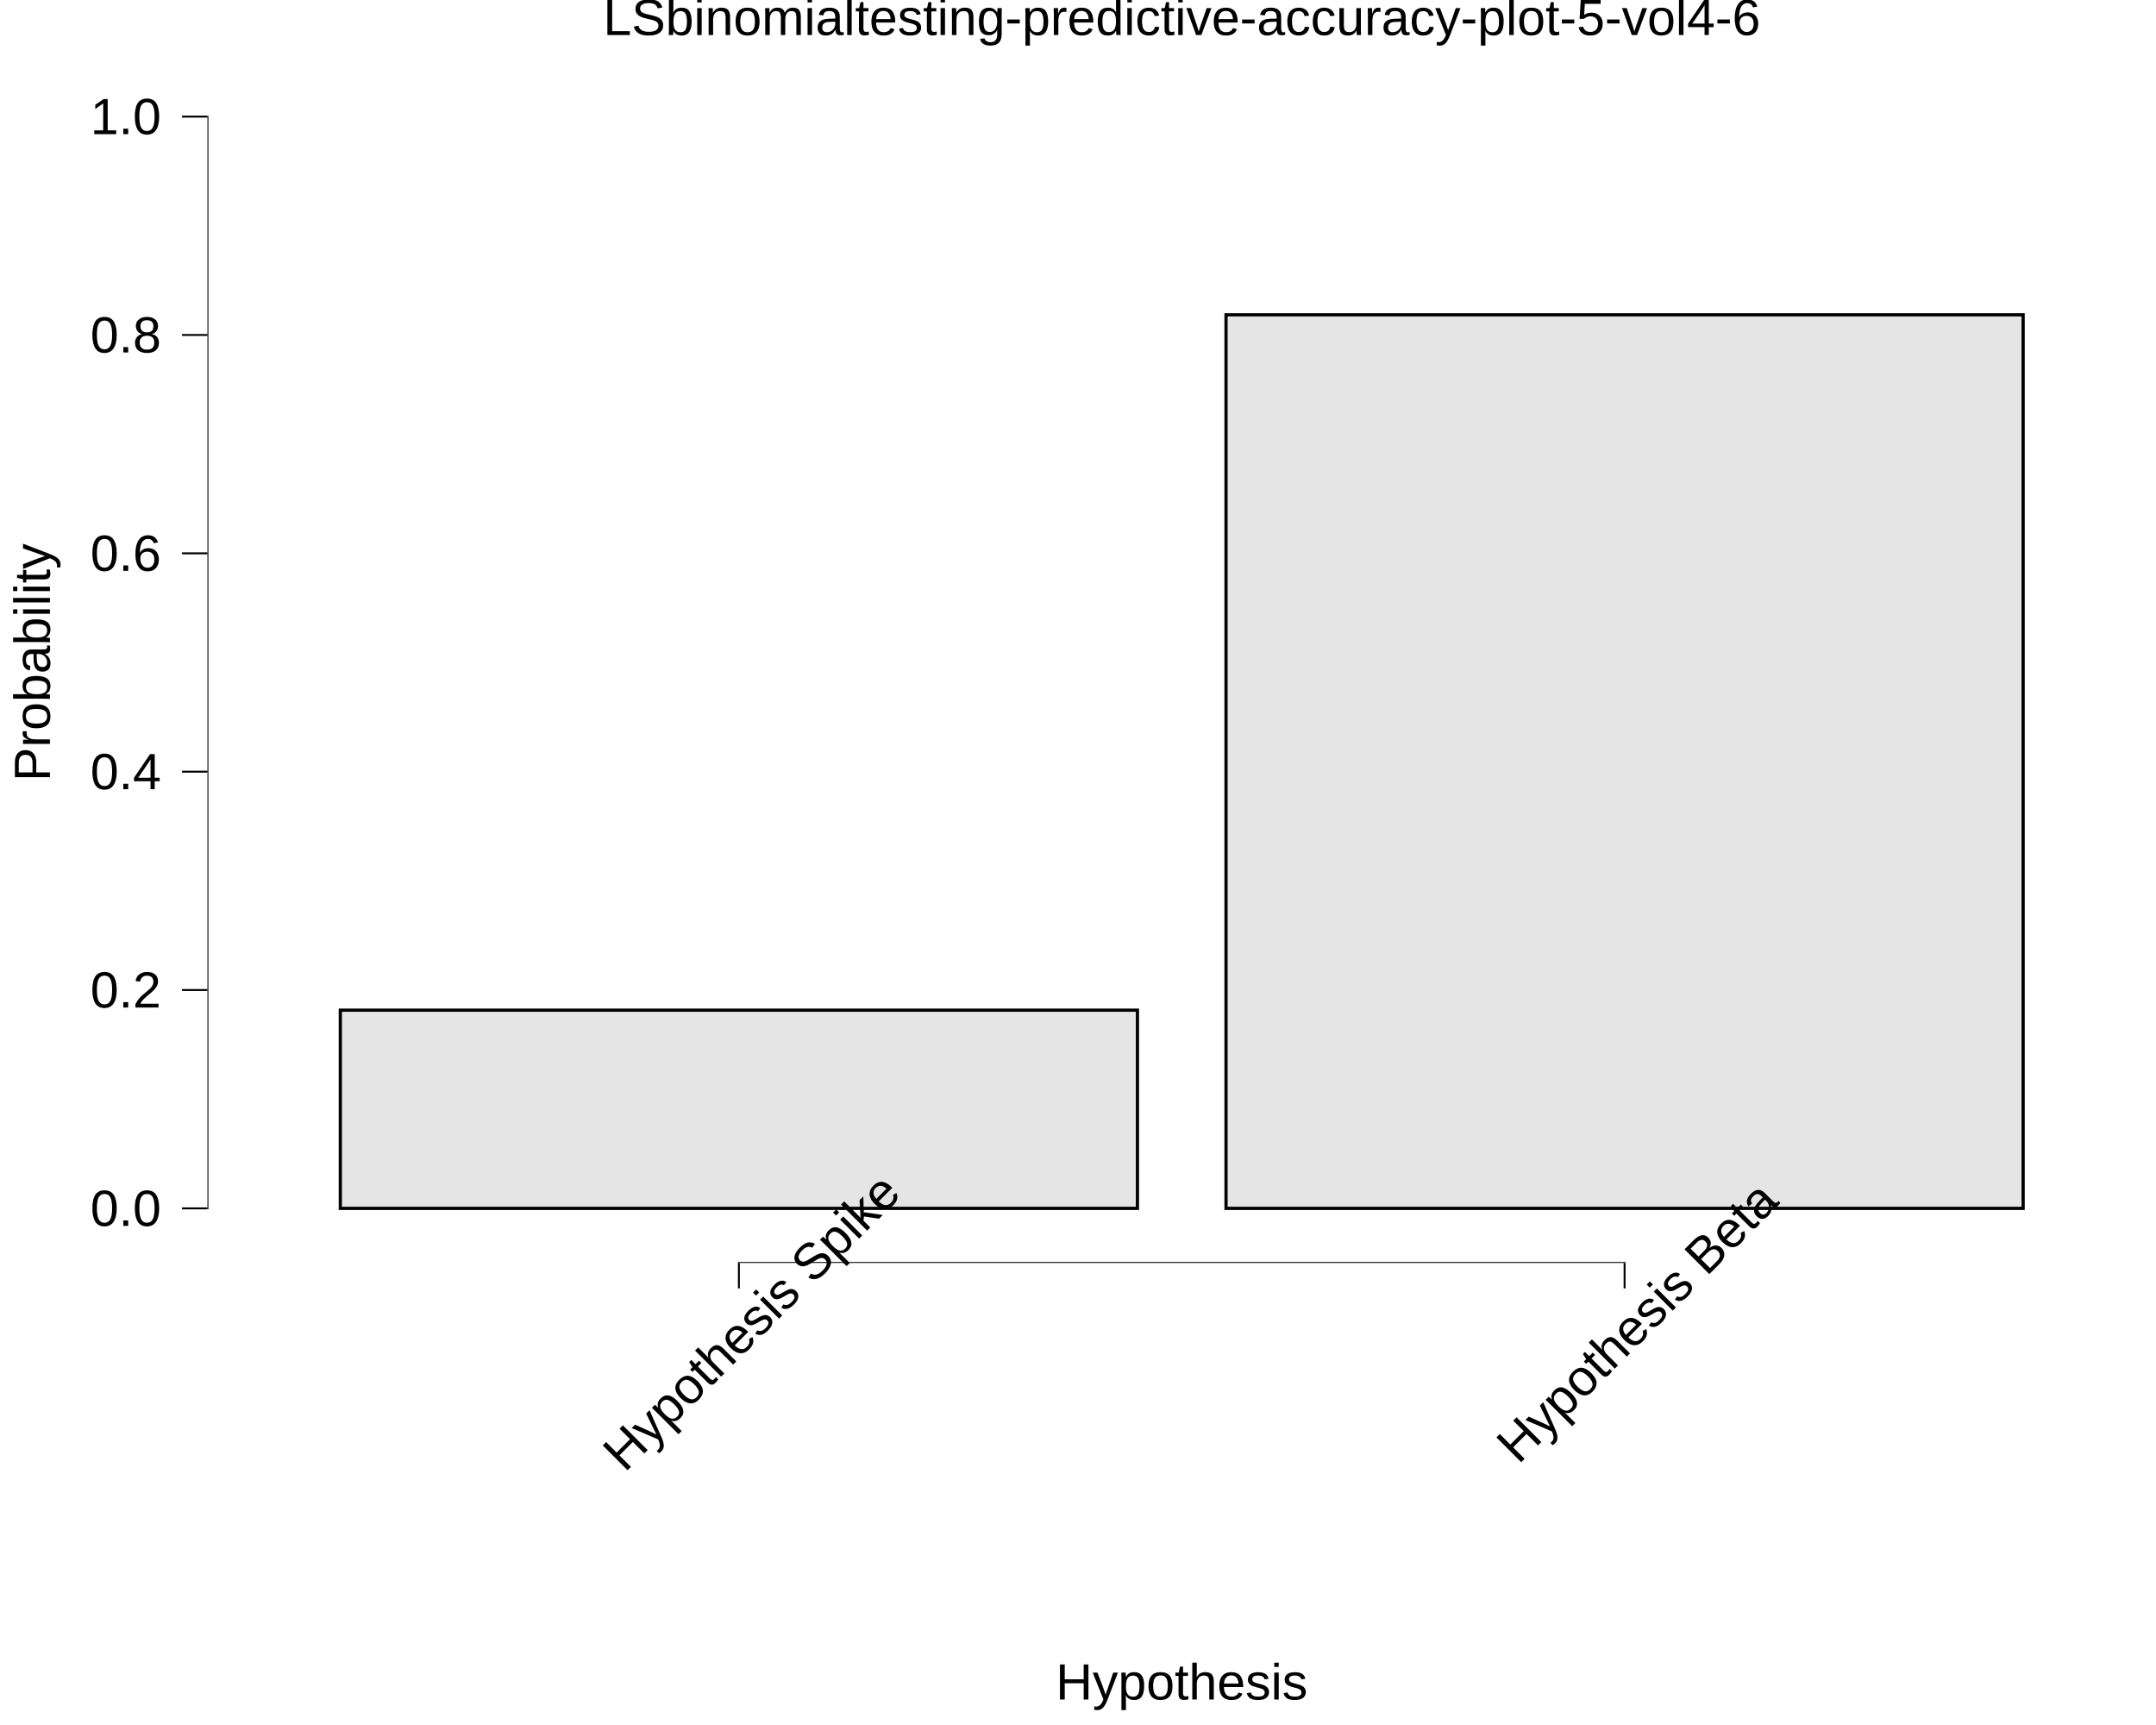
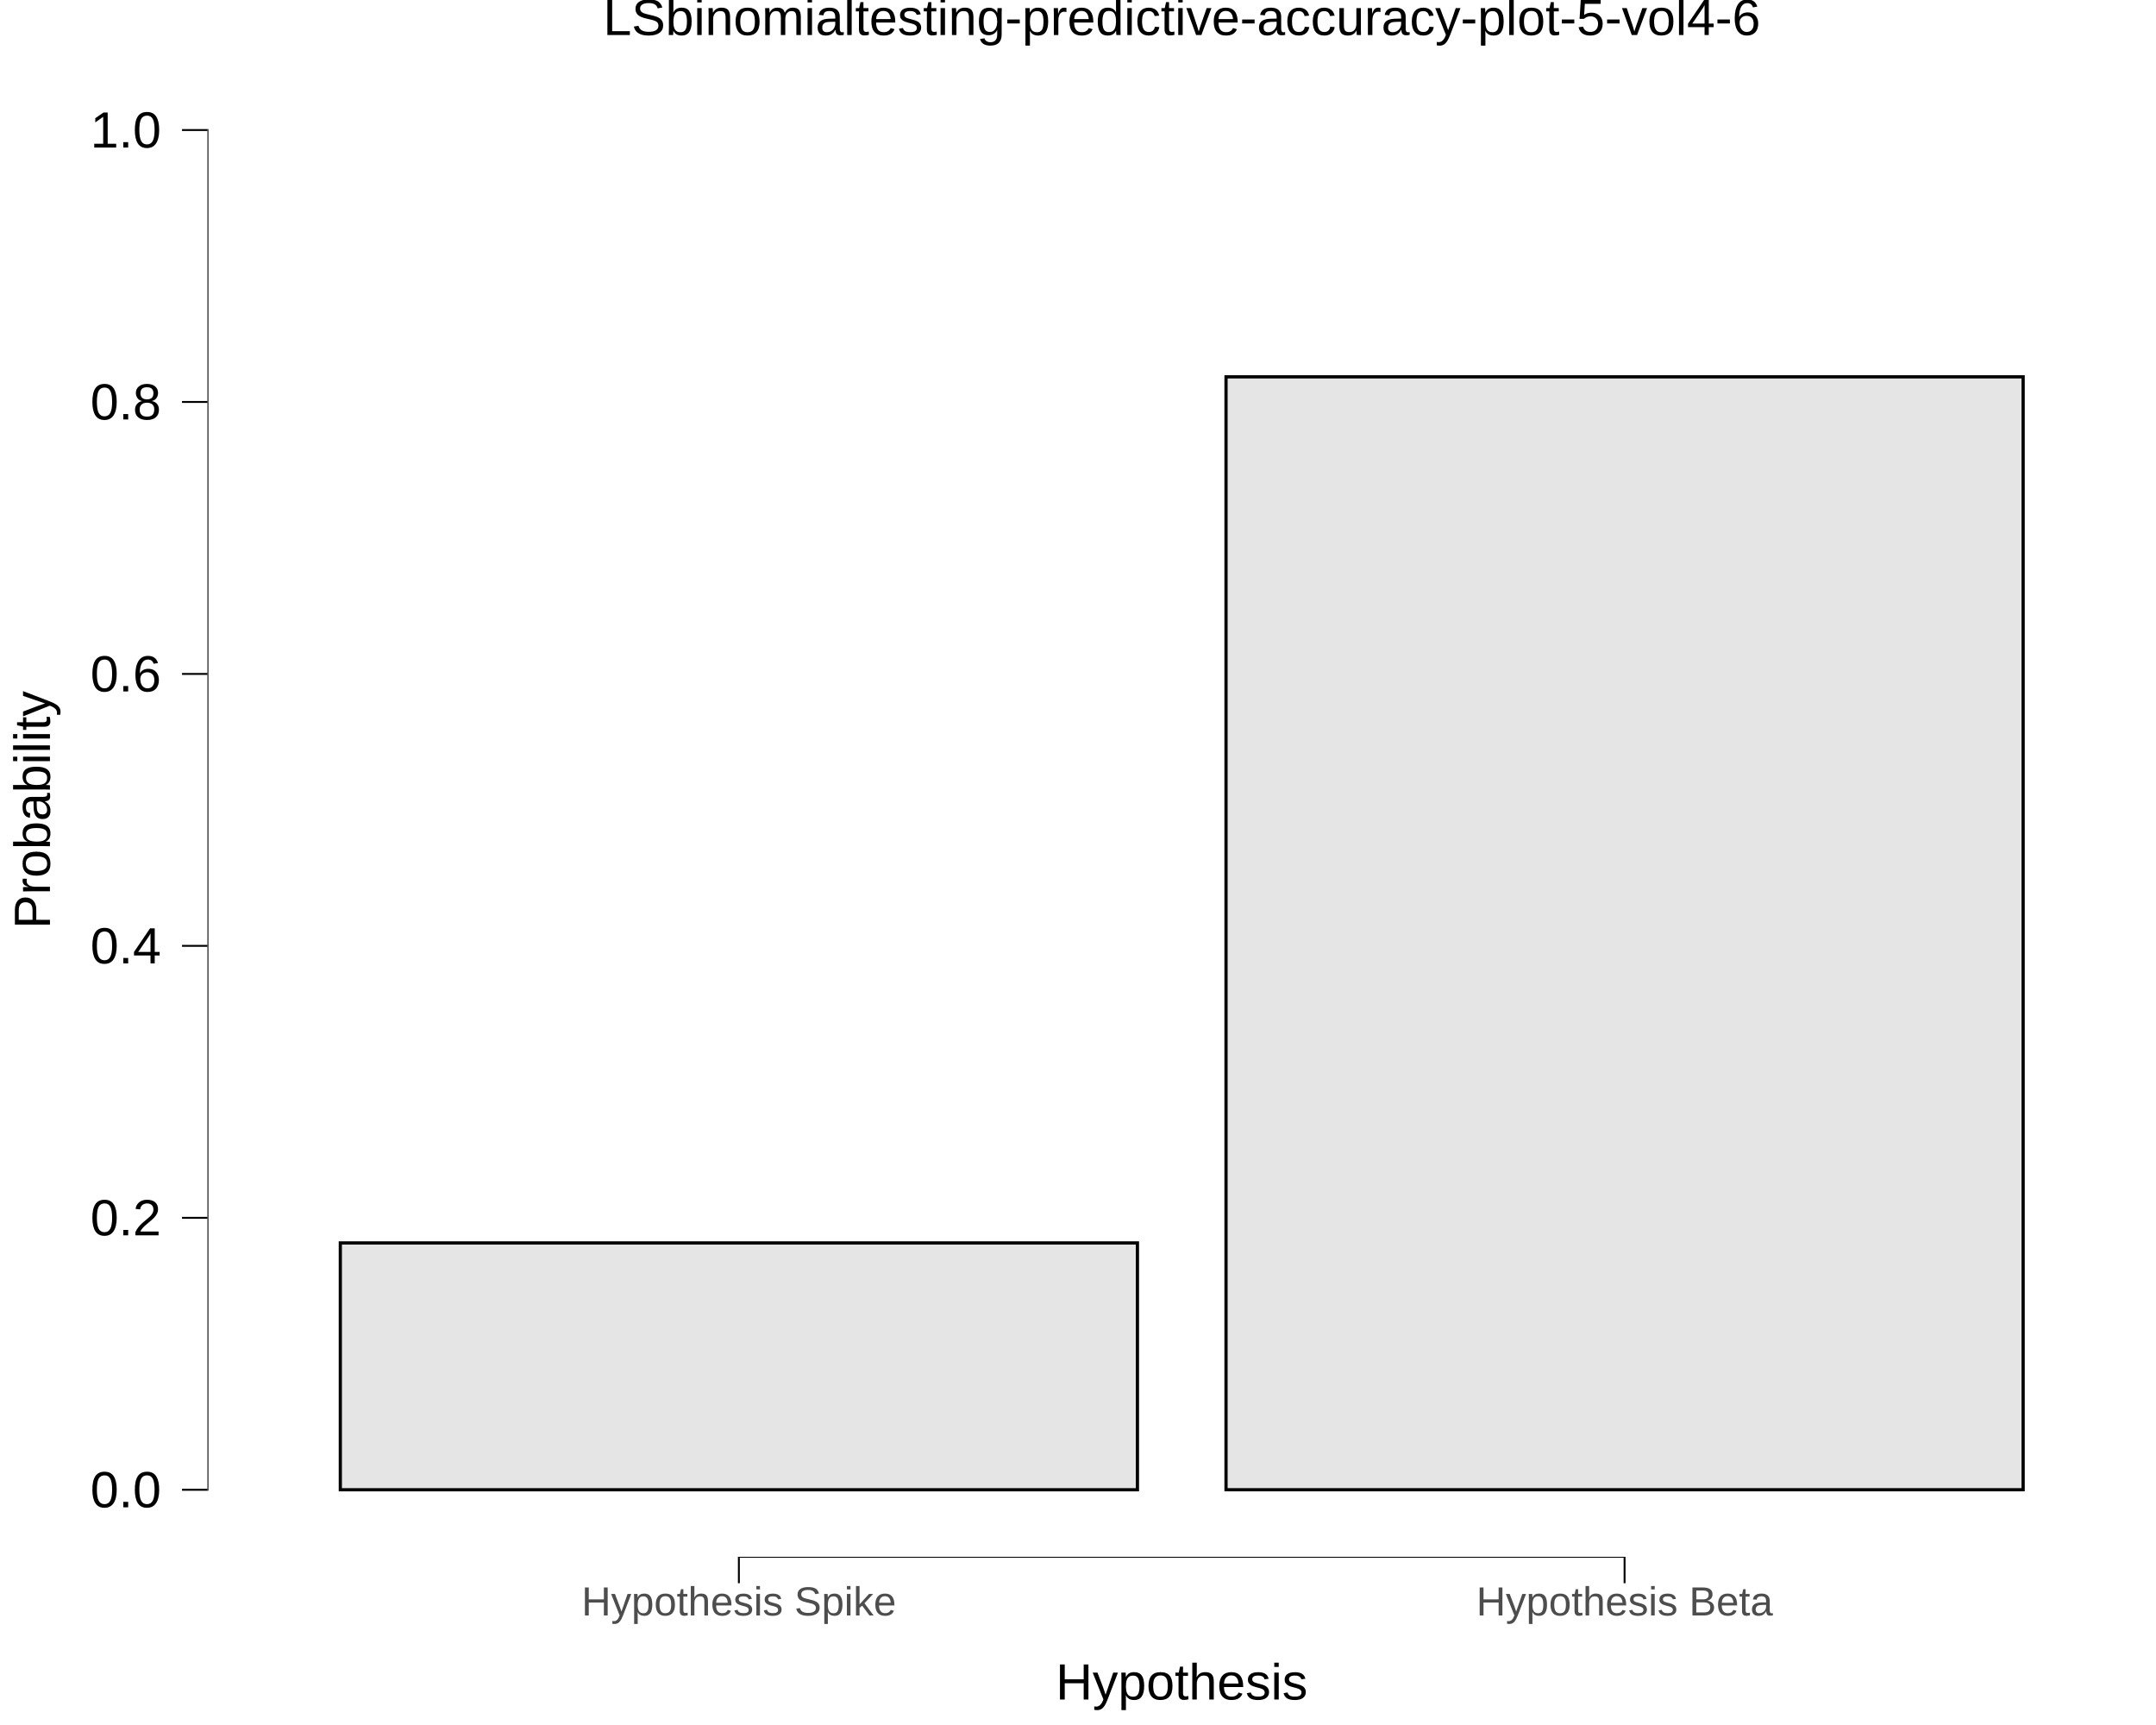
<svg xmlns="http://www.w3.org/2000/svg" viewBox="0 0 720.00 576.00">
  <defs>
    <style type="text/css">
    line, polyline, polygon, path, rect, circle {
      fill: none;
      stroke: #000000;
      stroke-linecap: round;
      stroke-linejoin: round;
      stroke-miterlimit: 10.00;
    }
  </style>
  </defs>
  <rect width="100%" height="100%" style="stroke: none; fill: #FFFFFF;" />
  <rect x="0.00" y="0.00" width="720.00" height="576.00" style="stroke-width: 10.67; stroke: none;" />
  <defs>
-     <clipPath id="cpNjkuMjh8NzIwLjAwfDQyMS43MnwyMC43MQ==">
-       <rect x="69.28" y="20.71" width="650.72" height="401.00" />
+     <clipPath id="cpNjkuMjh8NzIwLjAwfDUyMC4xNXwyMC43MQ==">
+       <rect x="69.28" y="20.71" width="650.72" height="499.44" />
    </clipPath>
  </defs>
-   <rect x="69.28" y="20.71" width="650.72" height="401.00" style="stroke-width: 10.67; stroke: none;" clip-path="url(#cpNjkuMjh8NzIwLjAwfDQyMS43MnwyMC43MQ==)" />
-   <rect x="113.65" y="337.31" width="266.20" height="66.18" style="stroke-width: 1.07; stroke-linecap: square; stroke-linejoin: miter; fill: #E5E5E5;" clip-path="url(#cpNjkuMjh8NzIwLjAwfDQyMS43MnwyMC43MQ==)" />
-   <rect x="409.43" y="105.12" width="266.20" height="298.37" style="stroke-width: 1.07; stroke-linecap: square; stroke-linejoin: miter; fill: #E5E5E5;" clip-path="url(#cpNjkuMjh8NzIwLjAwfDQyMS43MnwyMC43MQ==)" />
-   <line x1="246.43" y1="421.72" x2="542.85" y2="421.72" style="stroke-width: 0.64; stroke-linecap: butt;" clip-path="url(#cpNjkuMjh8NzIwLjAwfDQyMS43MnwyMC43MQ==)" />
-   <line x1="69.28" y1="403.81" x2="69.28" y2="38.62" style="stroke-width: 0.64; stroke-linecap: butt;" clip-path="url(#cpNjkuMjh8NzIwLjAwfDQyMS43MnwyMC43MQ==)" />
-   <rect x="69.28" y="20.71" width="650.72" height="401.00" style="stroke-width: 0.00; stroke: none;" clip-path="url(#cpNjkuMjh8NzIwLjAwfDQyMS43MnwyMC43MQ==)" />
+   <rect x="69.28" y="20.71" width="650.72" height="499.44" style="stroke-width: 10.67; stroke: none;" clip-path="url(#cpNjkuMjh8NzIwLjAwfDUyMC4xNXwyMC43MQ==)" />
+   <rect x="113.65" y="415.03" width="266.20" height="82.42" style="stroke-width: 1.07; stroke-linecap: square; stroke-linejoin: miter; fill: #E5E5E5;" clip-path="url(#cpNjkuMjh8NzIwLjAwfDUyMC4xNXwyMC43MQ==)" />
+   <rect x="409.43" y="125.83" width="266.20" height="371.61" style="stroke-width: 1.07; stroke-linecap: square; stroke-linejoin: miter; fill: #E5E5E5;" clip-path="url(#cpNjkuMjh8NzIwLjAwfDUyMC4xNXwyMC43MQ==)" />
+   <line x1="246.43" y1="520.15" x2="542.85" y2="520.15" style="stroke-width: 0.64; stroke-linecap: butt;" clip-path="url(#cpNjkuMjh8NzIwLjAwfDUyMC4xNXwyMC43MQ==)" />
+   <line x1="69.28" y1="497.77" x2="69.28" y2="43.10" style="stroke-width: 0.64; stroke-linecap: butt;" clip-path="url(#cpNjkuMjh8NzIwLjAwfDUyMC4xNXwyMC43MQ==)" />
+   <rect x="69.28" y="20.71" width="650.72" height="499.44" style="stroke-width: 0.00; stroke: none;" clip-path="url(#cpNjkuMjh8NzIwLjAwfDUyMC4xNXwyMC43MQ==)" />
  <defs>
    <clipPath id="cpMC4wMHw3MjAuMDB8NTc2LjAwfDAuMDA=">
      <rect x="0.00" y="0.00" width="720.00" height="576.00" />
    </clipPath>
  </defs>
-   <polyline points="69.28,421.72 69.28,20.71 " style="stroke-width: 0.00; stroke: none; stroke-linecap: butt;" clip-path="url(#cpMC4wMHw3MjAuMDB8NTc2LjAwfDAuMDA=)" />
+   <polyline points="69.28,520.15 69.28,20.71 " style="stroke-width: 0.00; stroke: none; stroke-linecap: butt;" clip-path="url(#cpMC4wMHw3MjAuMDB8NTc2LjAwfDAuMDA=)" />
  <g clip-path="url(#cpMC4wMHw3MjAuMDB8NTc2LjAwfDAuMDA=)">
-     <text x="30.18" y="409.34" style="font-size: 17.00px; font-family: Liberation Sans;" textLength="23.62px" lengthAdjust="spacingAndGlyphs">0.0</text>
+     <text x="30.18" y="503.30" style="font-size: 17.00px; font-family: Liberation Sans;" textLength="23.62px" lengthAdjust="spacingAndGlyphs">0.0</text>
  </g>
  <g clip-path="url(#cpMC4wMHw3MjAuMDB8NTc2LjAwfDAuMDA=)">
-     <text x="30.18" y="336.43" style="font-size: 17.00px; font-family: Liberation Sans;" textLength="23.62px" lengthAdjust="spacingAndGlyphs">0.2</text>
+     <text x="30.18" y="412.49" style="font-size: 17.00px; font-family: Liberation Sans;" textLength="23.62px" lengthAdjust="spacingAndGlyphs">0.2</text>
  </g>
  <g clip-path="url(#cpMC4wMHw3MjAuMDB8NTc2LjAwfDAuMDA=)">
-     <text x="30.18" y="263.52" style="font-size: 17.00px; font-family: Liberation Sans;" textLength="23.62px" lengthAdjust="spacingAndGlyphs">0.4</text>
+     <text x="30.18" y="321.69" style="font-size: 17.00px; font-family: Liberation Sans;" textLength="23.62px" lengthAdjust="spacingAndGlyphs">0.4</text>
  </g>
  <g clip-path="url(#cpMC4wMHw3MjAuMDB8NTc2LjAwfDAuMDA=)">
-     <text x="30.18" y="190.61" style="font-size: 17.00px; font-family: Liberation Sans;" textLength="23.62px" lengthAdjust="spacingAndGlyphs">0.6</text>
+     <text x="30.18" y="230.88" style="font-size: 17.00px; font-family: Liberation Sans;" textLength="23.62px" lengthAdjust="spacingAndGlyphs">0.6</text>
  </g>
  <g clip-path="url(#cpMC4wMHw3MjAuMDB8NTc2LjAwfDAuMDA=)">
-     <text x="30.18" y="117.70" style="font-size: 17.00px; font-family: Liberation Sans;" textLength="23.62px" lengthAdjust="spacingAndGlyphs">0.8</text>
+     <text x="30.18" y="140.07" style="font-size: 17.00px; font-family: Liberation Sans;" textLength="23.62px" lengthAdjust="spacingAndGlyphs">0.8</text>
  </g>
  <g clip-path="url(#cpMC4wMHw3MjAuMDB8NTc2LjAwfDAuMDA=)">
-     <text x="30.18" y="44.79" style="font-size: 17.00px; font-family: Liberation Sans;" textLength="23.62px" lengthAdjust="spacingAndGlyphs">1.0</text>
+     <text x="30.18" y="49.27" style="font-size: 17.00px; font-family: Liberation Sans;" textLength="23.62px" lengthAdjust="spacingAndGlyphs">1.0</text>
  </g>
-   <polyline points="60.78,403.49 69.28,403.49 " style="stroke-width: 0.64; stroke-linecap: butt;" clip-path="url(#cpMC4wMHw3MjAuMDB8NTc2LjAwfDAuMDA=)" />
-   <polyline points="60.78,330.58 69.28,330.58 " style="stroke-width: 0.64; stroke-linecap: butt;" clip-path="url(#cpMC4wMHw3MjAuMDB8NTc2LjAwfDAuMDA=)" />
-   <polyline points="60.78,257.67 69.28,257.67 " style="stroke-width: 0.64; stroke-linecap: butt;" clip-path="url(#cpMC4wMHw3MjAuMDB8NTc2LjAwfDAuMDA=)" />
-   <polyline points="60.78,184.76 69.28,184.76 " style="stroke-width: 0.64; stroke-linecap: butt;" clip-path="url(#cpMC4wMHw3MjAuMDB8NTc2LjAwfDAuMDA=)" />
-   <polyline points="60.78,111.85 69.28,111.85 " style="stroke-width: 0.64; stroke-linecap: butt;" clip-path="url(#cpMC4wMHw3MjAuMDB8NTc2LjAwfDAuMDA=)" />
-   <polyline points="60.78,38.94 69.28,38.94 " style="stroke-width: 0.64; stroke-linecap: butt;" clip-path="url(#cpMC4wMHw3MjAuMDB8NTc2LjAwfDAuMDA=)" />
-   <polyline points="69.28,421.72 720.00,421.72 " style="stroke-width: 0.00; stroke: none; stroke-linecap: butt;" clip-path="url(#cpMC4wMHw3MjAuMDB8NTc2LjAwfDAuMDA=)" />
-   <polyline points="246.75,430.22 246.75,421.72 " style="stroke-width: 0.64; stroke-linecap: butt;" clip-path="url(#cpMC4wMHw3MjAuMDB8NTc2LjAwfDAuMDA=)" />
-   <polyline points="542.53,430.22 542.53,421.72 " style="stroke-width: 0.64; stroke-linecap: butt;" clip-path="url(#cpMC4wMHw3MjAuMDB8NTc2LjAwfDAuMDA=)" />
+   <polyline points="60.78,497.45 69.28,497.45 " style="stroke-width: 0.64; stroke-linecap: butt;" clip-path="url(#cpMC4wMHw3MjAuMDB8NTc2LjAwfDAuMDA=)" />
+   <polyline points="60.78,406.64 69.28,406.64 " style="stroke-width: 0.64; stroke-linecap: butt;" clip-path="url(#cpMC4wMHw3MjAuMDB8NTc2LjAwfDAuMDA=)" />
+   <polyline points="60.78,315.83 69.28,315.83 " style="stroke-width: 0.64; stroke-linecap: butt;" clip-path="url(#cpMC4wMHw3MjAuMDB8NTc2LjAwfDAuMDA=)" />
+   <polyline points="60.78,225.03 69.28,225.03 " style="stroke-width: 0.64; stroke-linecap: butt;" clip-path="url(#cpMC4wMHw3MjAuMDB8NTc2LjAwfDAuMDA=)" />
+   <polyline points="60.78,134.22 69.28,134.22 " style="stroke-width: 0.64; stroke-linecap: butt;" clip-path="url(#cpMC4wMHw3MjAuMDB8NTc2LjAwfDAuMDA=)" />
+   <polyline points="60.78,43.42 69.28,43.42 " style="stroke-width: 0.64; stroke-linecap: butt;" clip-path="url(#cpMC4wMHw3MjAuMDB8NTc2LjAwfDAuMDA=)" />
+   <polyline points="69.28,520.15 720.00,520.15 " style="stroke-width: 0.00; stroke: none; stroke-linecap: butt;" clip-path="url(#cpMC4wMHw3MjAuMDB8NTc2LjAwfDAuMDA=)" />
+   <polyline points="246.75,528.65 246.75,520.15 " style="stroke-width: 0.64; stroke-linecap: butt;" clip-path="url(#cpMC4wMHw3MjAuMDB8NTc2LjAwfDAuMDA=)" />
+   <polyline points="542.53,528.65 542.53,520.15 " style="stroke-width: 0.64; stroke-linecap: butt;" clip-path="url(#cpMC4wMHw3MjAuMDB8NTc2LjAwfDAuMDA=)" />
  <g clip-path="url(#cpMC4wMHw3MjAuMDB8NTc2LjAwfDAuMDA=)">
-     <text transform="translate(208.59,491.91) rotate(-45)" style="font-size: 17.00px; font-family: Liberation Sans;" textLength="131.34px" lengthAdjust="spacingAndGlyphs">Hypothesis Spike</text>
+     <text x="194.23" y="539.43" style="font-size: 13.60px; fill: #4D4D4D; font-family: Liberation Sans;" textLength="105.03px" lengthAdjust="spacingAndGlyphs">Hypothesis Spike</text>
  </g>
  <g clip-path="url(#cpMC4wMHw3MjAuMDB8NTc2LjAwfDAuMDA=)">
-     <text transform="translate(507.04,489.23) rotate(-45)" style="font-size: 17.00px; font-family: Liberation Sans;" textLength="123.78px" lengthAdjust="spacingAndGlyphs">Hypothesis Beta</text>
+     <text x="493.03" y="539.43" style="font-size: 13.60px; fill: #4D4D4D; font-family: Liberation Sans;" textLength="99.00px" lengthAdjust="spacingAndGlyphs">Hypothesis Beta</text>
  </g>
  <g clip-path="url(#cpMC4wMHw3MjAuMDB8NTc2LjAwfDAuMDA=)">
    <text x="352.59" y="567.49" style="font-size: 17.00px; font-family: Liberation Sans;" textLength="84.09px" lengthAdjust="spacingAndGlyphs">Hypothesis</text>
  </g>
  <g clip-path="url(#cpMC4wMHw3MjAuMDB8NTc2LjAwfDAuMDA=)">
-     <text transform="translate(16.68,260.90) rotate(-90)" style="font-size: 17.00px; font-family: Liberation Sans;" textLength="79.38px" lengthAdjust="spacingAndGlyphs">Probability</text>
+     <text transform="translate(16.68,310.12) rotate(-90)" style="font-size: 17.00px; font-family: Liberation Sans;" textLength="79.38px" lengthAdjust="spacingAndGlyphs">Probability</text>
  </g>
  <g clip-path="url(#cpMC4wMHw3MjAuMDB8NTc2LjAwfDAuMDA=)">
    <text x="201.45" y="11.70" style="font-size: 17.00px; font-family: Liberation Sans;" textLength="386.39px" lengthAdjust="spacingAndGlyphs">LSbinomialtesting-predictive-accuracy-plot-5-vol4-6</text>
  </g>
</svg>
